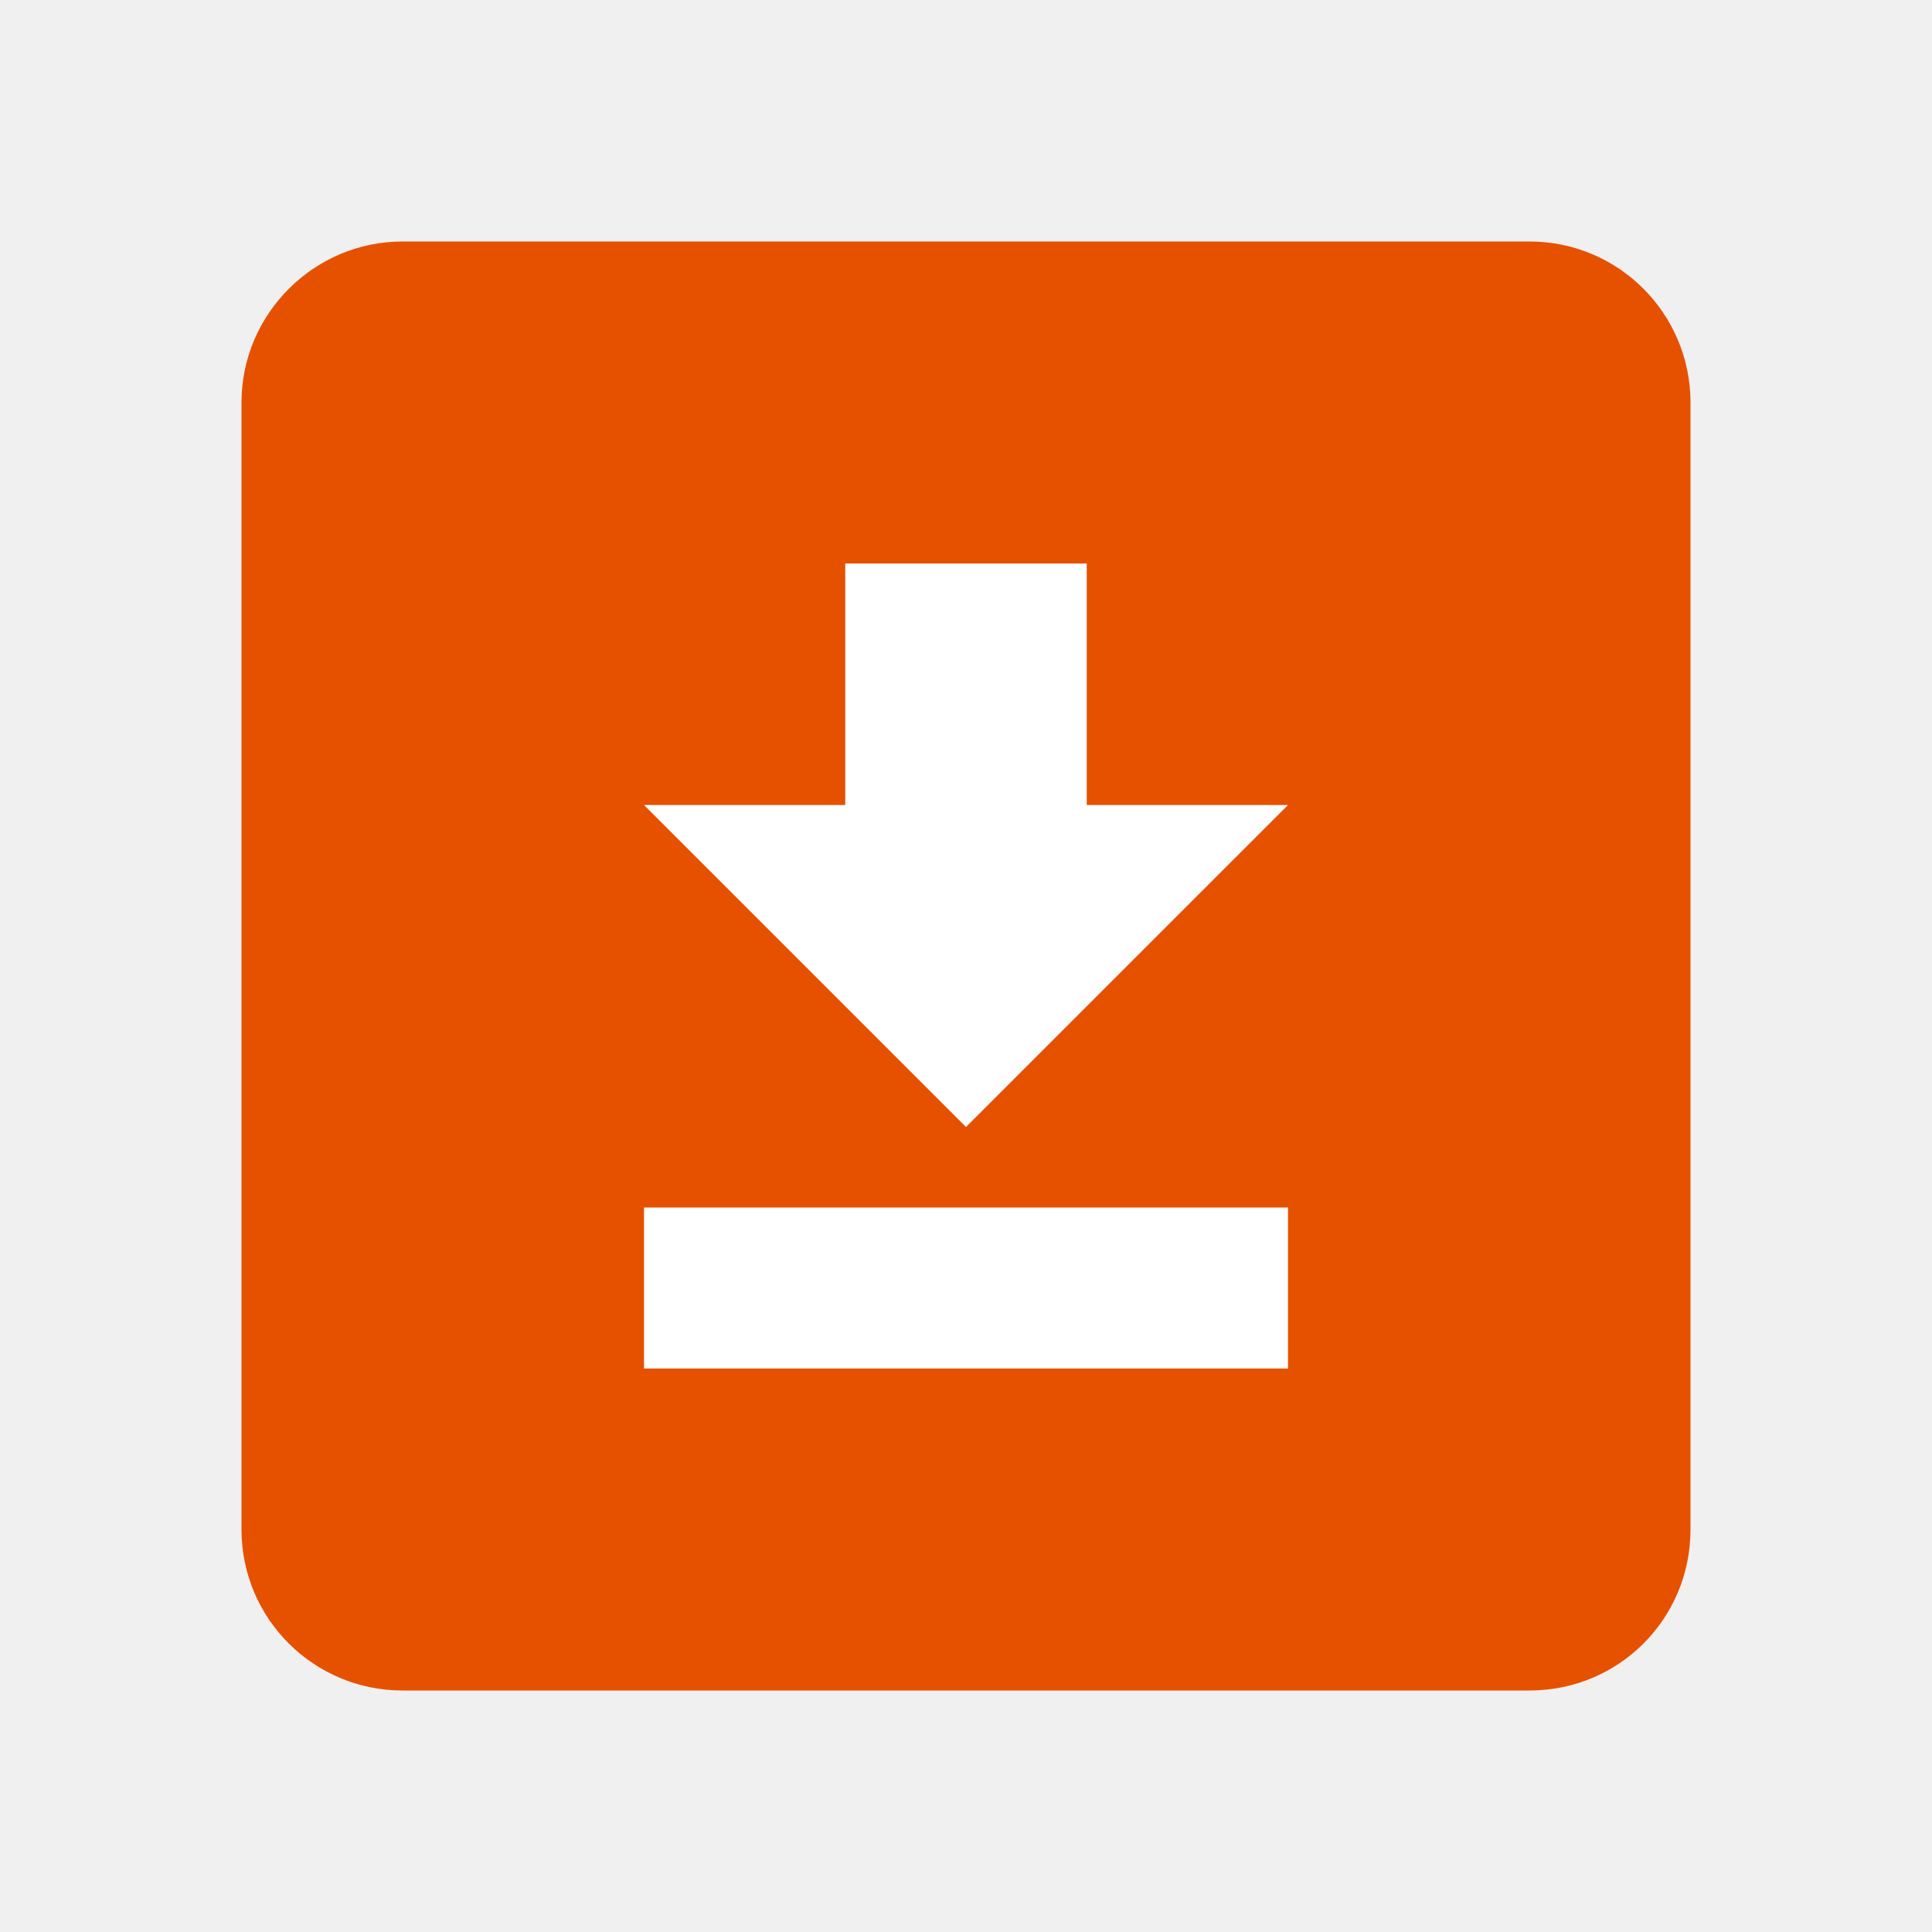
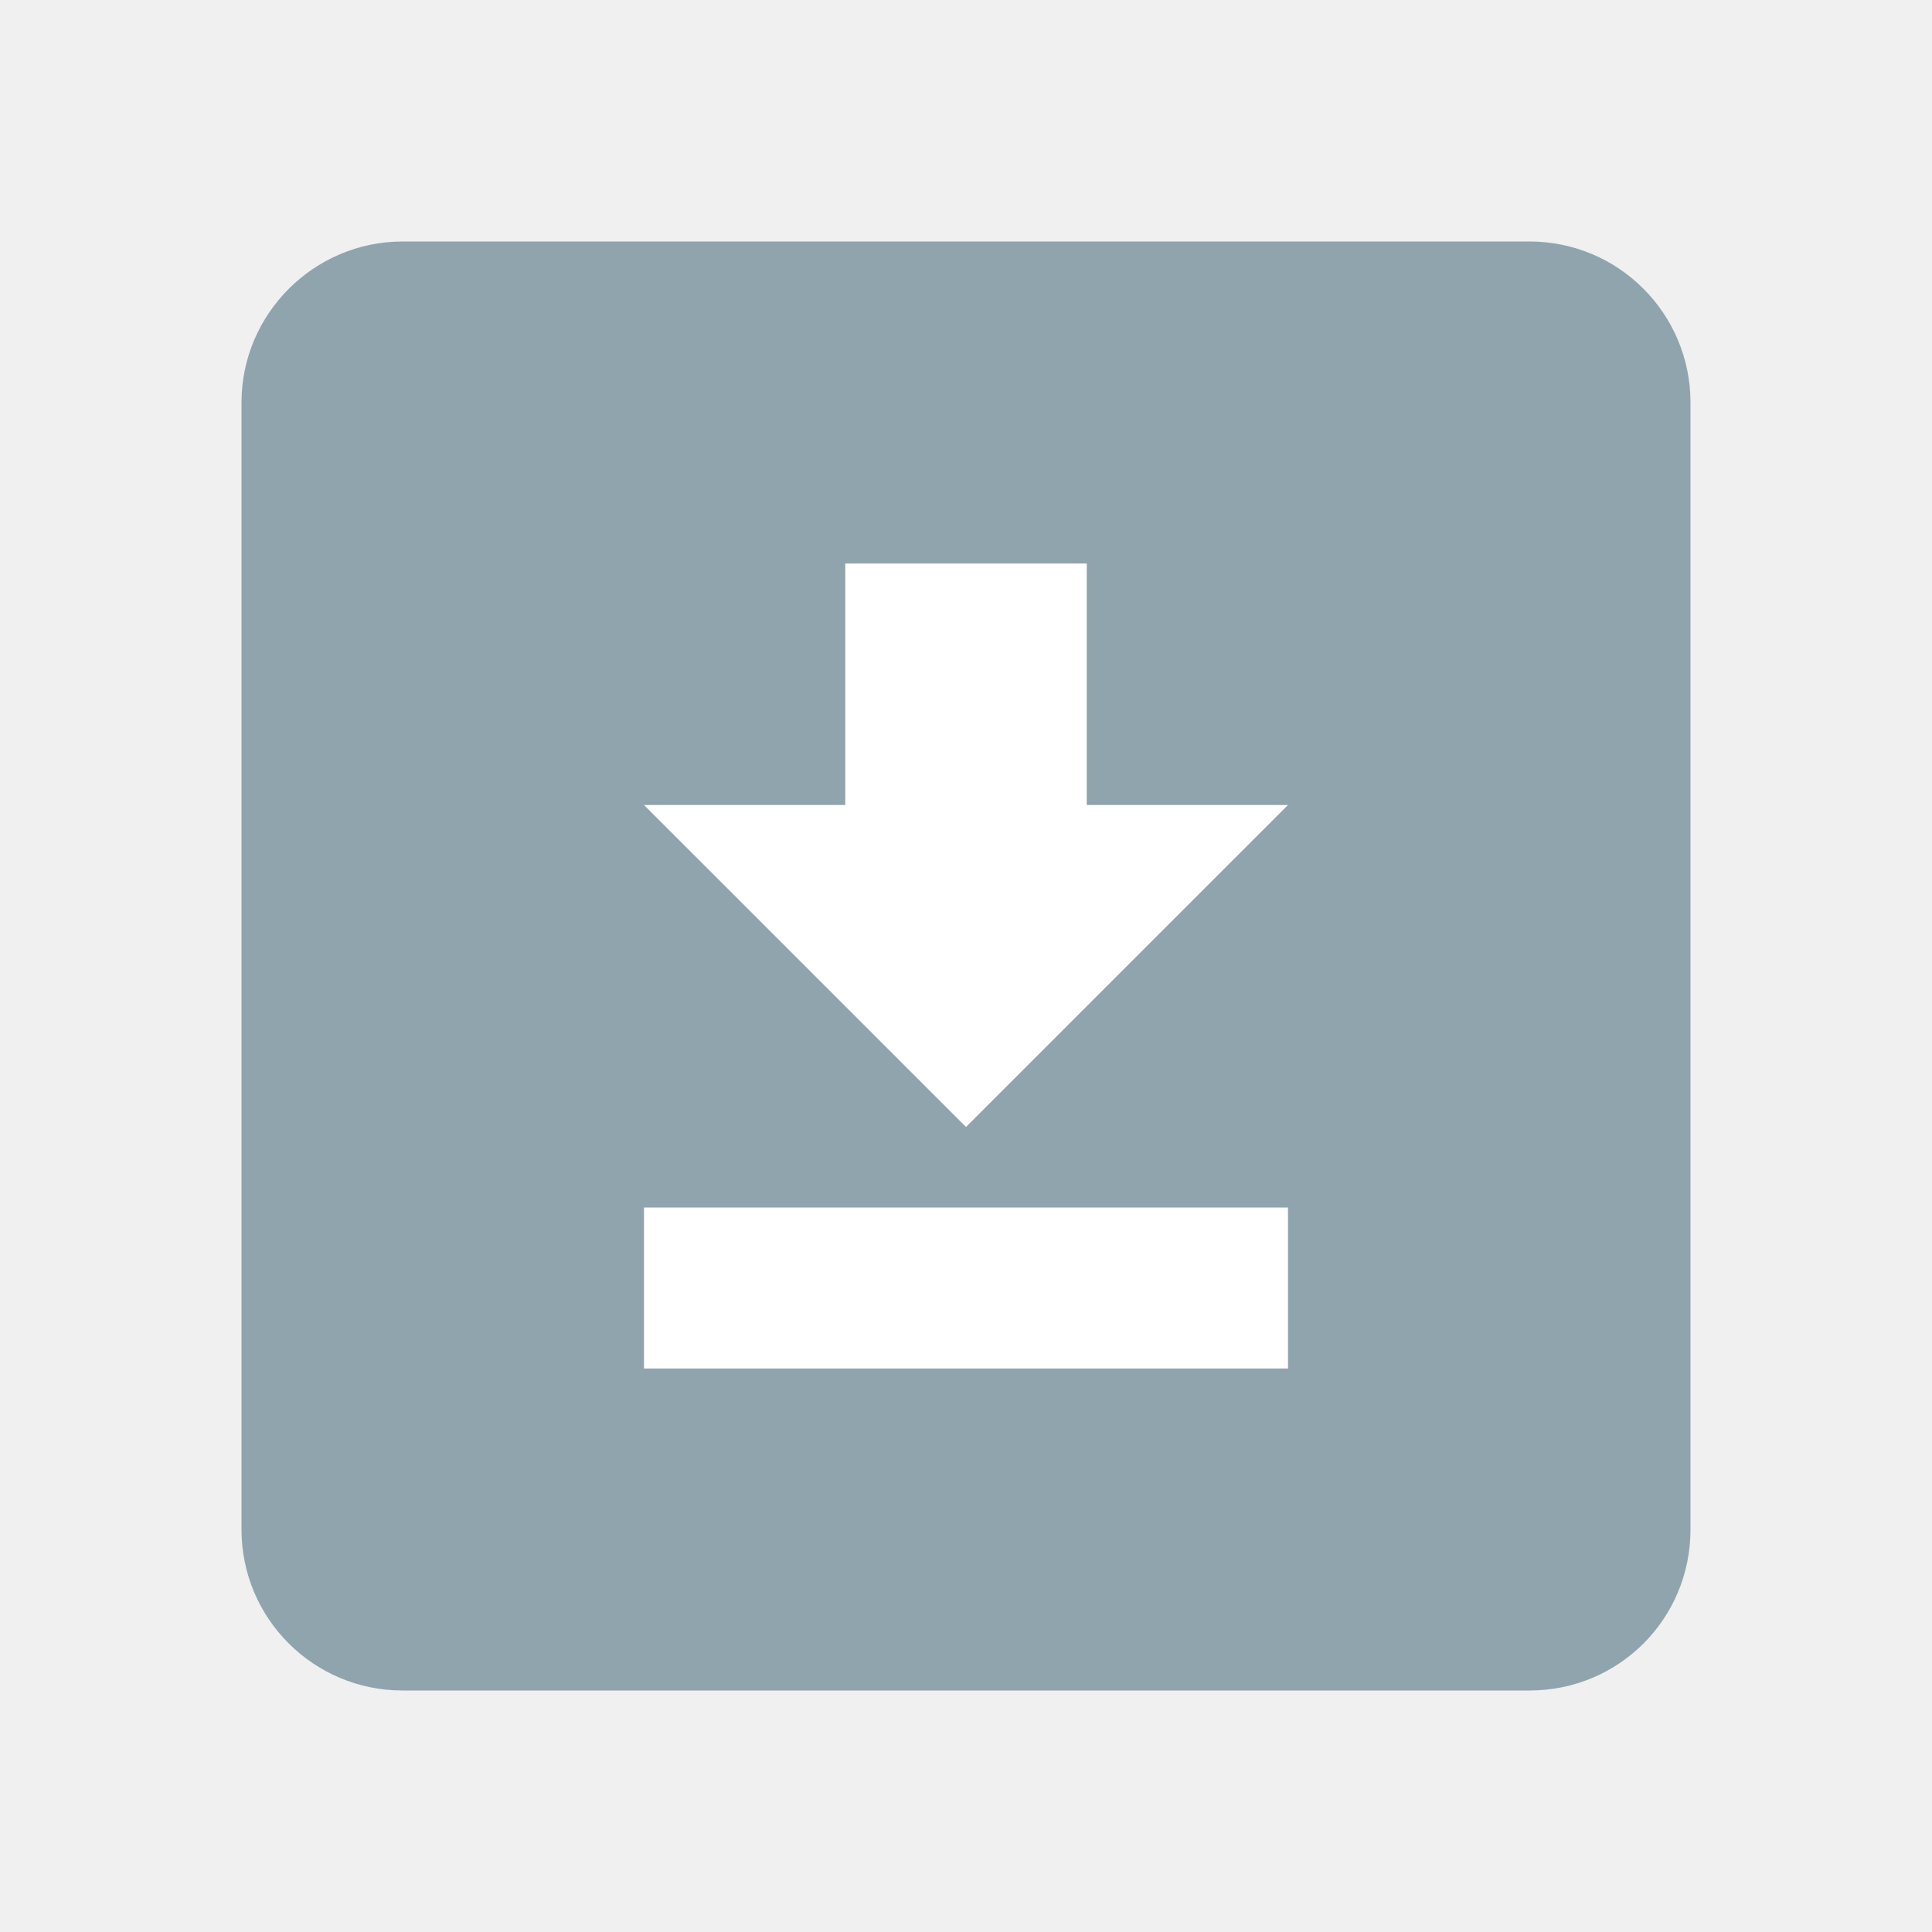
<svg xmlns="http://www.w3.org/2000/svg" version="1.1" id="mdi-download-box" width="24" height="24" viewBox="0 0 24 24">
  <defs id="defs7" />
  <rect style="fill:#ffffff;fill-opacity:1" id="rect834" width="12.921" height="13.549" x="5.2" y="5.362" />
-   <path d="M5 3H19C20.11 3 21 3.9 21 5V19C21 20.11 20.11 21 19 21H5C3.9 21 3 20.11 3 19V5C3 3.9 3.9 3 5 3M8 17H16V15H8V17M16 10H13.5V7H10.5V10H8L12 14L16 10Z" id="path2" style="fill:#e65100;fill-opacity:1" />
+   <path d="M5 3H19C20.11 3 21 3.9 21 5V19C21 20.11 20.11 21 19 21H5C3.9 21 3 20.11 3 19V5C3 3.9 3.9 3 5 3M8 17H16V15H8V17M16 10H13.5V7H10.5V10H8L12 14L16 10Z" id="path2" style="fill:#90A4AE;fill-opacity:1" />
</svg>
